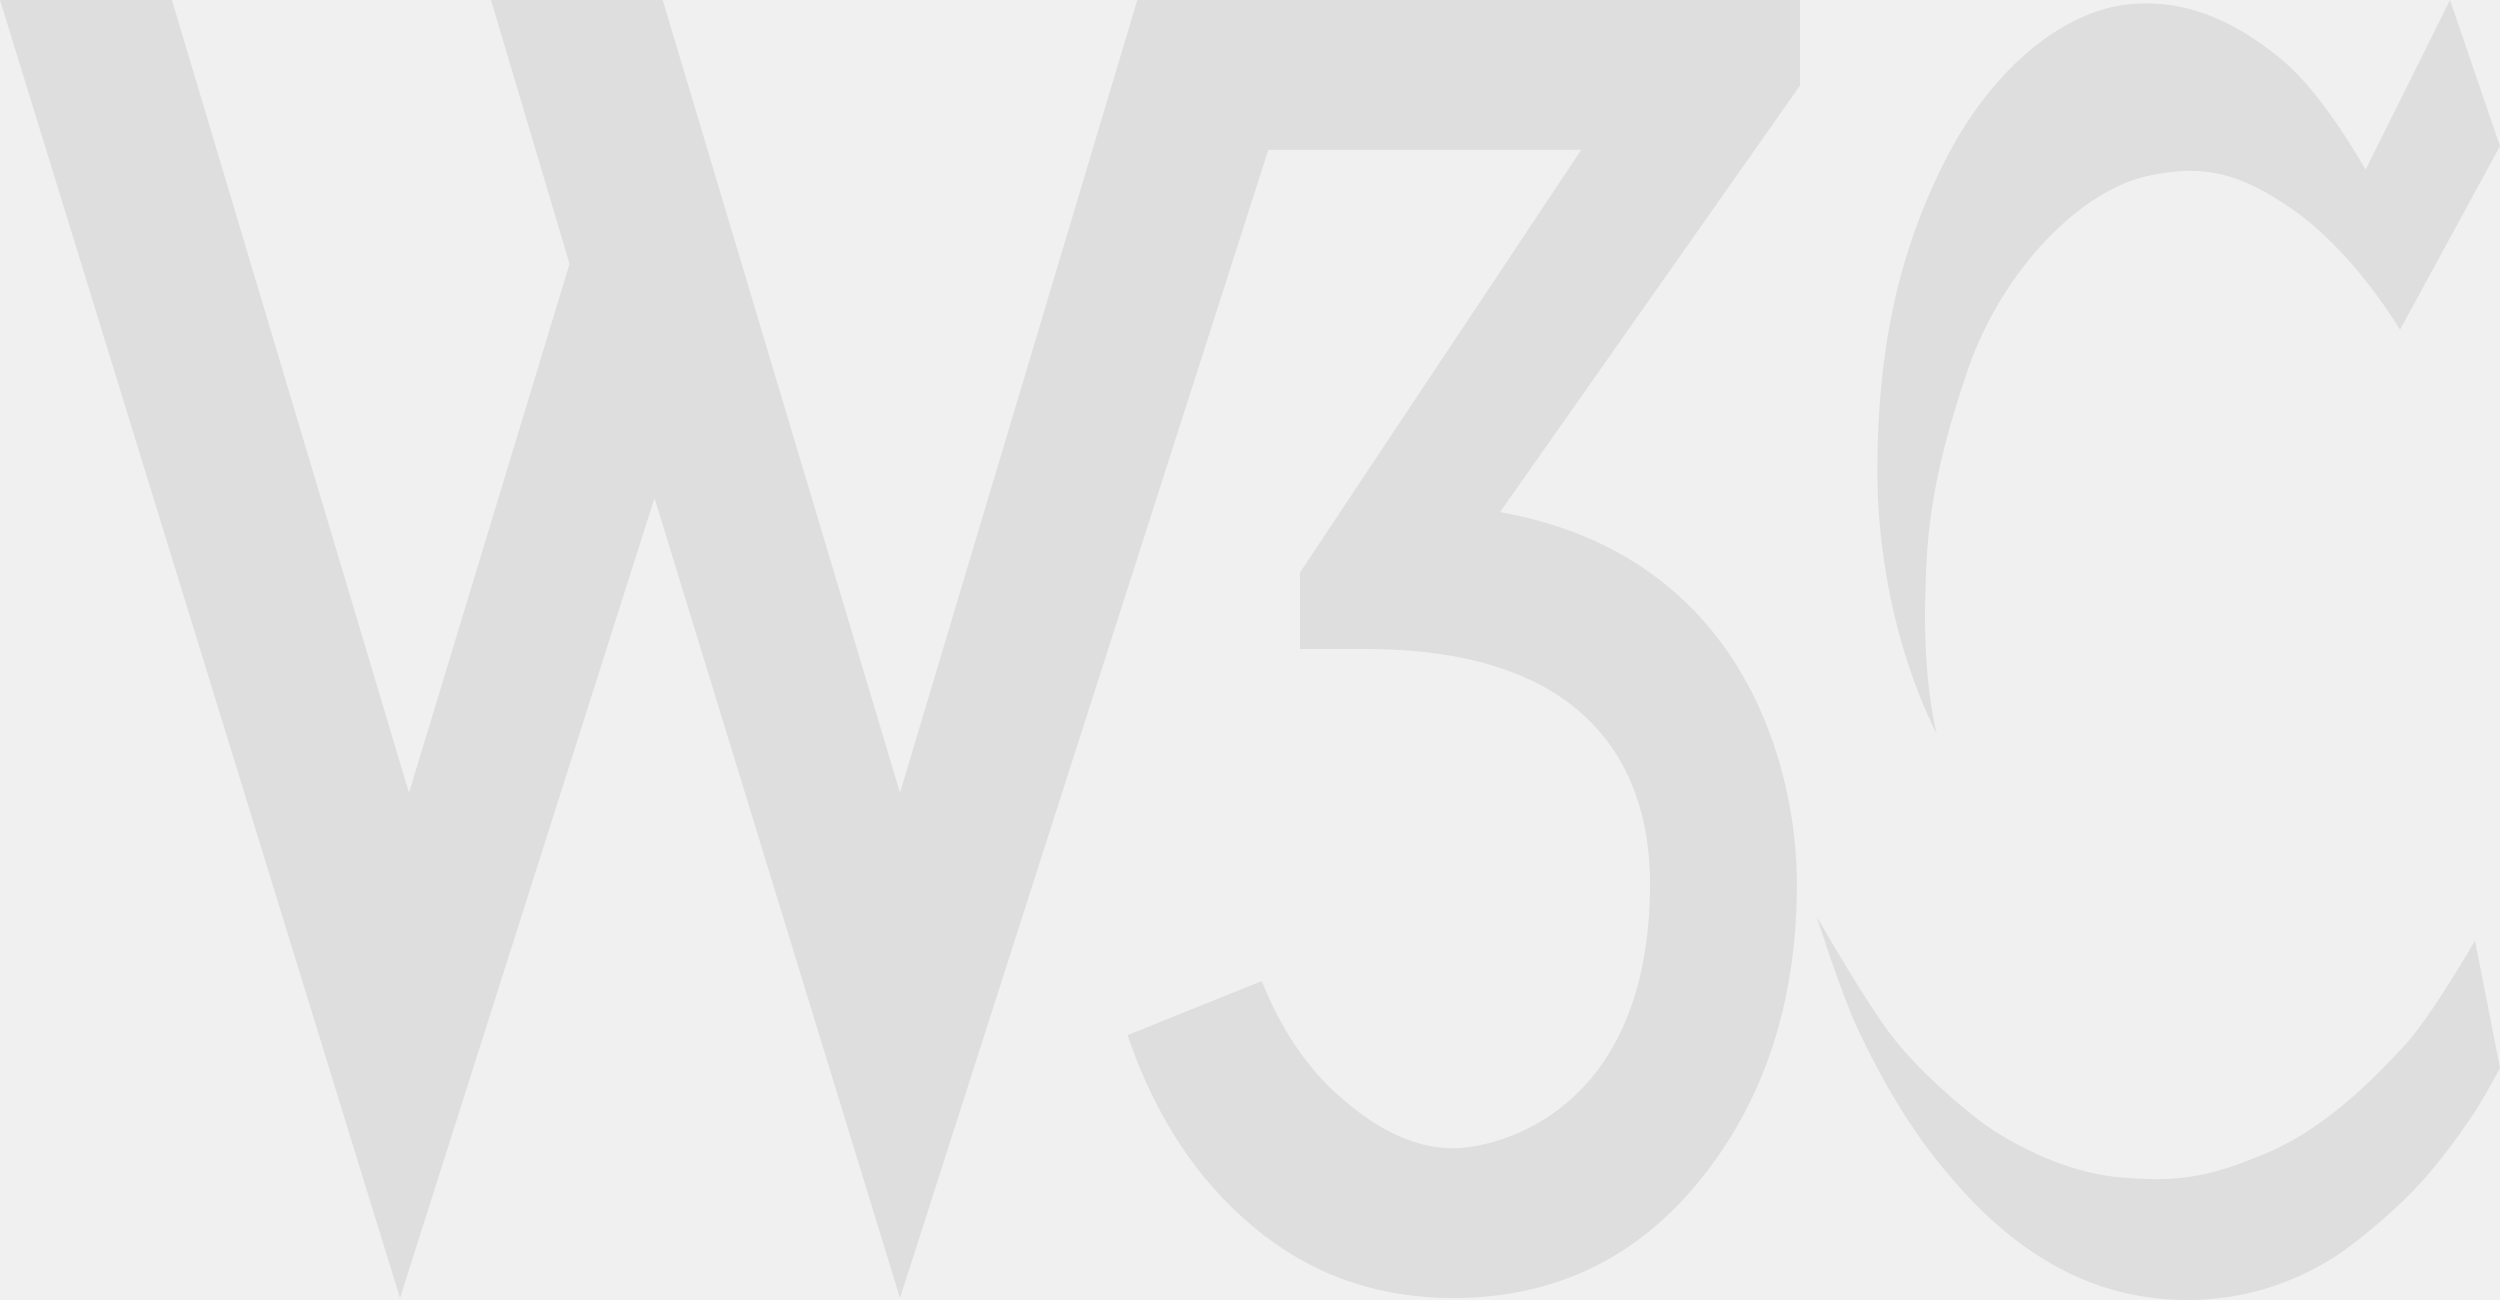
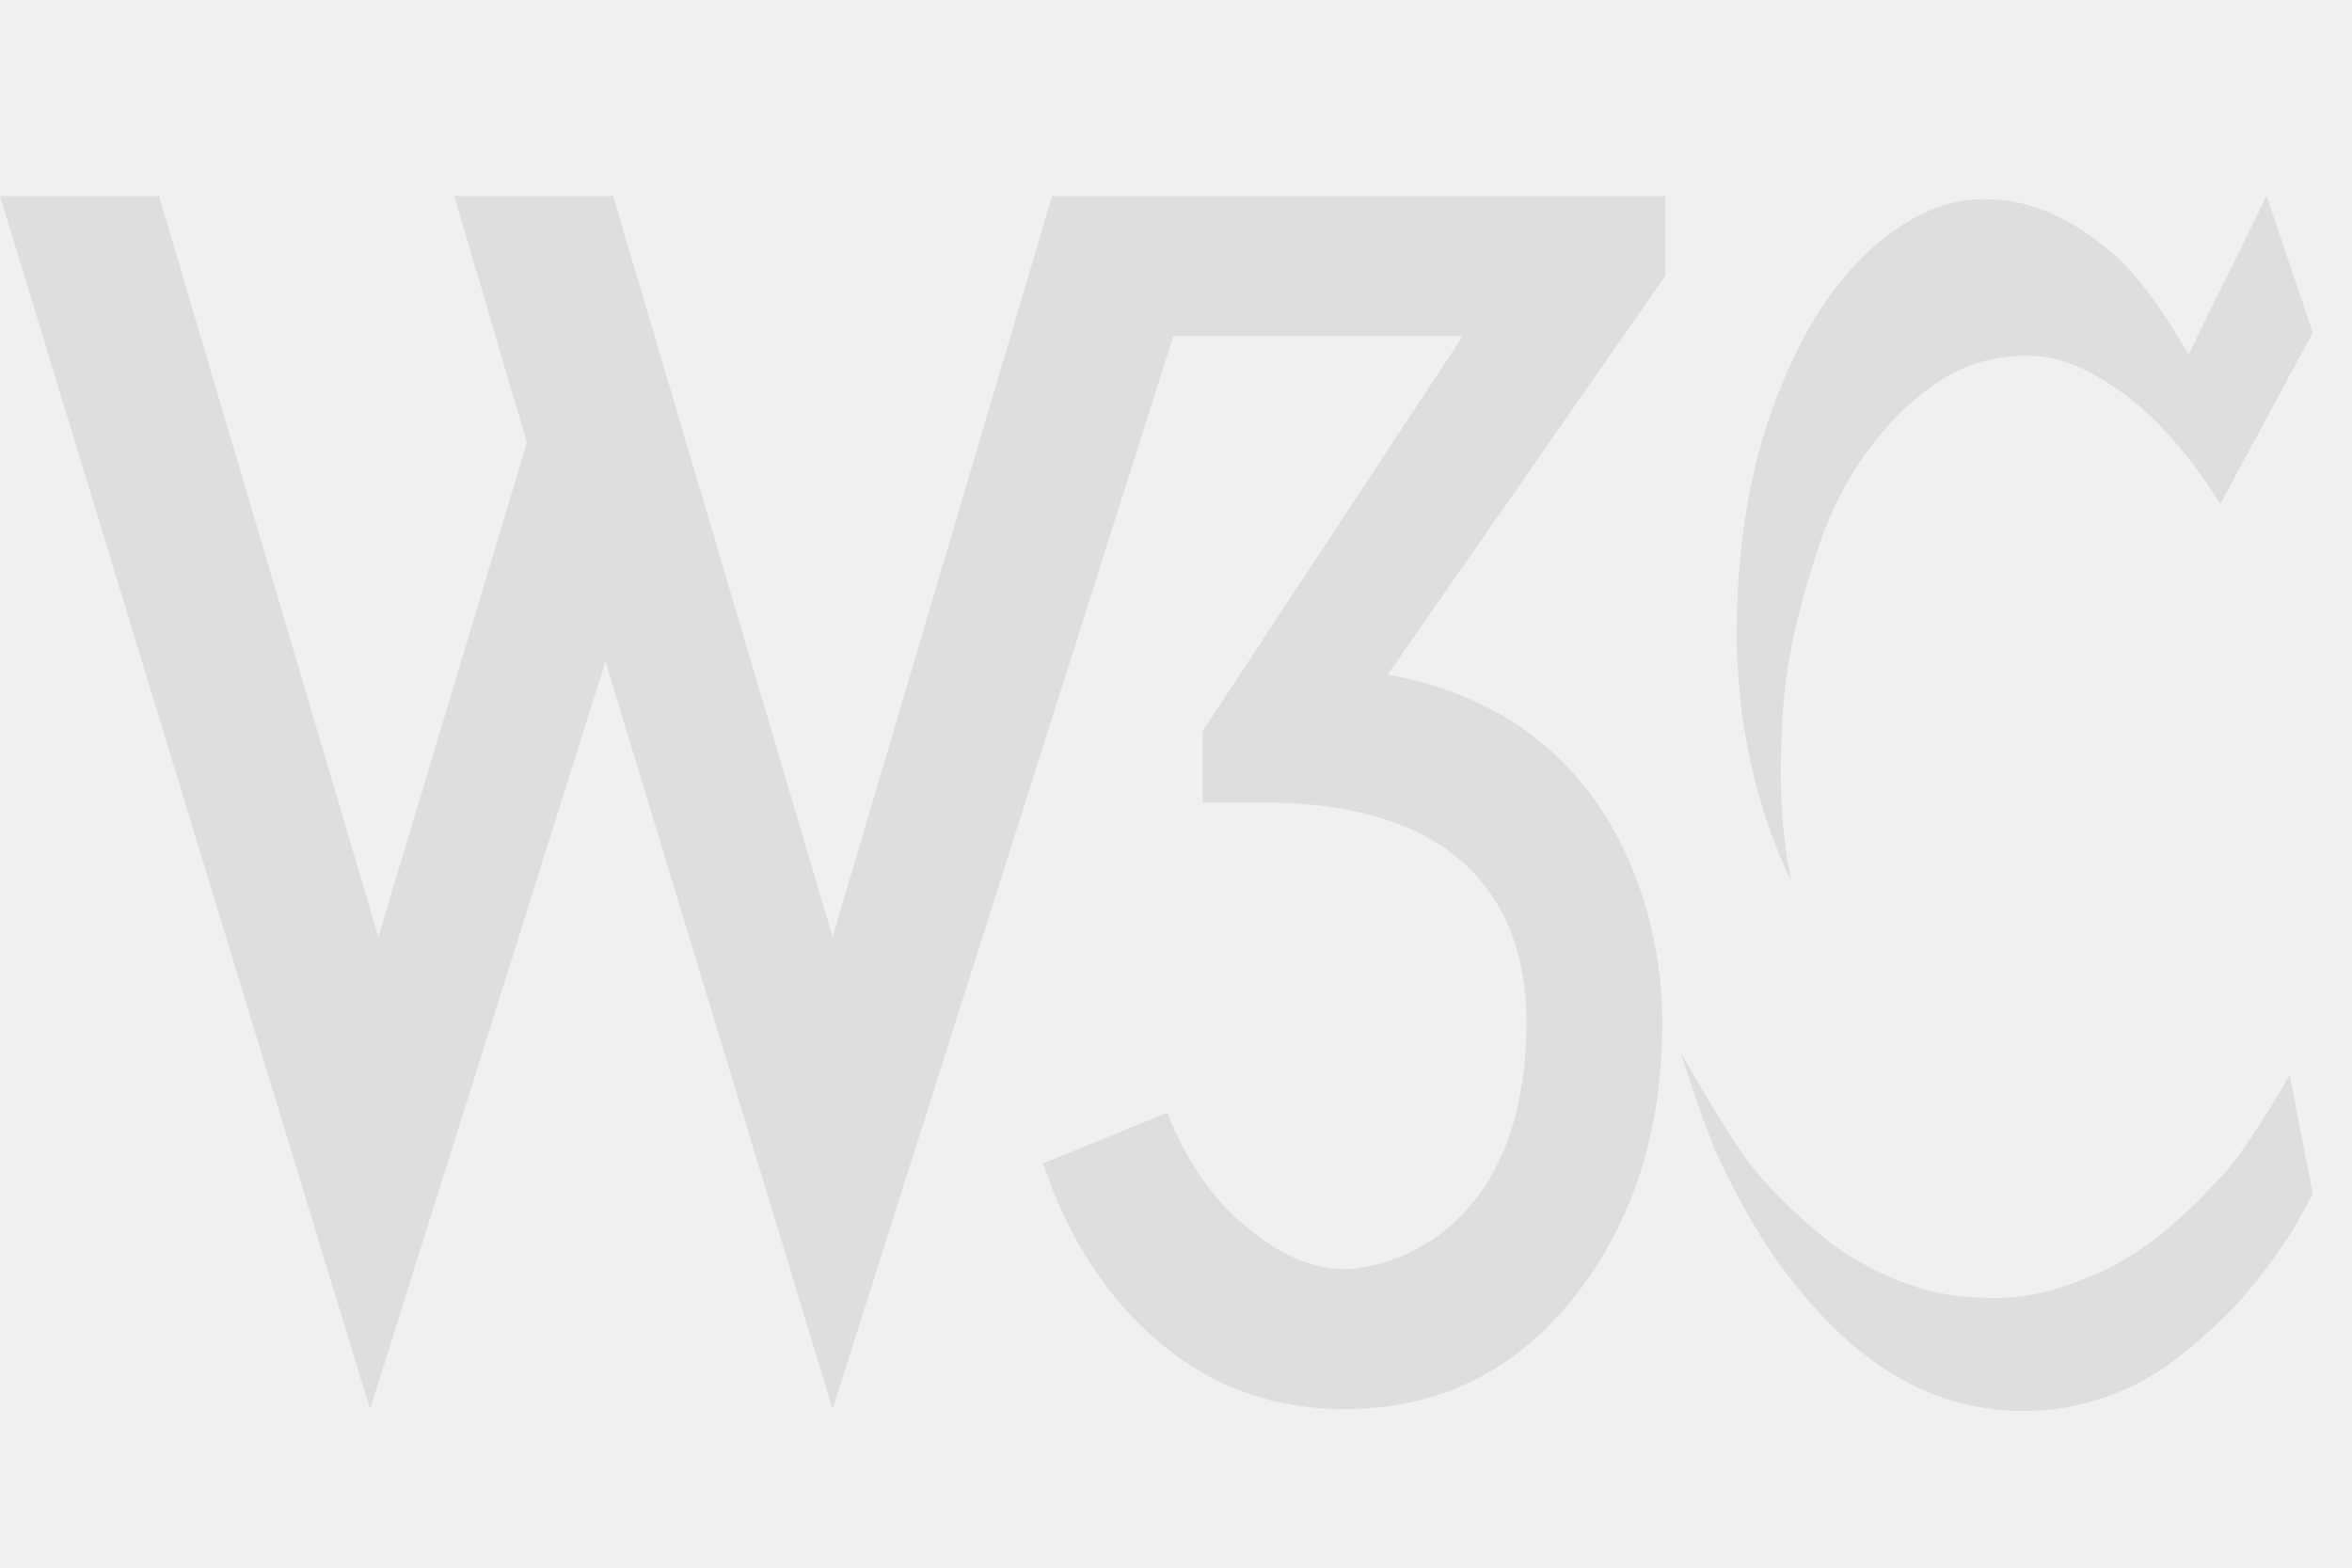
- <svg xmlns="http://www.w3.org/2000/svg" width="50" height="26" viewBox="0 0 50 26" fill="none">
-   <path d="M0 0L8 25.961L13.09 9.961L18 25.961L25.367 2.996H31.625L26 11.449V12.98H27.309C32.457 12.98 33 16.121 33 17.672C33 22.215 29.98 22.965 29.062 22.965C28.191 22.965 27.434 22.492 26.793 21.93C26.148 21.367 25.629 20.598 25.234 19.621L22.551 20.703C23.098 22.316 23.938 23.598 25.074 24.543C26.207 25.488 27.535 25.961 29.062 25.961C31.094 25.961 32.746 25.164 34.023 23.574C35.301 21.98 35.938 20.016 35.938 17.676C35.938 15.352 34.875 11.109 30 10.242L36 1.711V0H22.746L18 15.855L13.254 0H9.82L11.391 5.277L8.18 15.855L3.438 0H0ZM49 0L47.312 3.395C47.312 3.395 46.48 1.895 45.656 1.211C44.875 0.559 43.859 -0.043 42.574 0.086C41.332 0.211 39.934 1.273 38.988 3.047C37.922 5.062 37.555 7.105 37.547 9.359C37.539 12.516 38.734 14.672 38.734 14.672C38.734 14.672 38.461 13.668 38.504 11.973C38.535 10.914 38.543 9.766 39.359 7.387C40.047 5.398 41.617 3.785 43.004 3.508C44.082 3.289 44.77 3.449 45.828 4.172C47.086 5.035 48 6.594 48 6.594L50 2.922L49 0ZM36.332 18.328C36.332 18.328 36.82 19.859 37.125 20.512C37.297 20.887 37.836 22.031 38.598 23.027C39.309 23.957 40.688 25.559 42.785 25.918C44.887 26.281 46.328 25.363 46.688 25.141C47.043 24.918 47.797 24.305 48.27 23.809C48.77 23.289 49.238 22.629 49.5 22.234C49.688 21.945 50 21.359 50 21.359L49.5 18.812C49.5 18.812 48.629 20.328 48.086 20.914C47.543 21.5 46.57 22.527 45.375 23.043C44.176 23.555 43.543 23.652 42.359 23.543C41.176 23.43 40.074 22.762 39.688 22.484C39.305 22.207 38.32 21.387 37.762 20.621C37.203 19.855 36.332 18.328 36.332 18.328Z" fill="#dedede" />
+ <svg xmlns="http://www.w3.org/2000/svg" width="60" height="40" viewBox="0 0 60 40" fill="none">
+   <g clip-path="url(#clip0_4_3)">
+     <path d="M0 5L9.44 35.953L15.446 16.877L21.24 35.953L29.933 8.572H37.318L30.68 18.651V20.477H32.224C38.299 20.477 38.94 24.221 38.94 26.07C38.94 31.487 35.377 32.381 34.294 32.381C33.266 32.381 32.372 31.818 31.616 31.147C30.855 30.476 30.242 29.559 29.777 28.394L26.61 29.684C27.255 31.608 28.246 33.136 29.588 34.263C30.924 35.39 32.492 35.953 34.294 35.953C36.691 35.953 38.64 35.003 40.148 33.108C41.655 31.207 42.406 28.865 42.406 26.075C42.406 23.304 41.153 18.246 35.4 17.212L42.48 7.04V5H26.84L21.24 23.905L15.64 5H11.588L13.441 11.292L9.652 23.905L4.056 5H0ZM57.82 5L55.829 9.047C55.829 9.047 54.847 7.259 53.874 6.444C52.953 5.666 51.754 4.949 50.238 5.102C48.772 5.252 47.122 6.518 46.006 8.633C44.748 11.036 44.315 13.472 44.305 16.159C44.296 19.922 45.707 22.493 45.707 22.493C45.707 22.493 45.384 21.297 45.435 19.275C45.471 18.013 45.481 16.644 46.444 13.807C47.255 11.437 49.108 9.513 50.745 9.182C52.017 8.922 52.828 9.113 54.077 9.974C55.561 11.004 56.64 12.862 56.64 12.862L59 8.484L57.82 5ZM42.872 26.853C42.872 26.853 43.448 28.678 43.807 29.456C44.01 29.903 44.646 31.268 45.545 32.456C46.384 33.564 48.011 35.474 50.486 35.902C52.966 36.335 54.667 35.241 55.091 34.975C55.511 34.71 56.4 33.979 56.958 33.387C57.548 32.768 58.101 31.981 58.41 31.51C58.631 31.166 59 30.467 59 30.467L58.41 27.43C58.41 27.43 57.382 29.237 56.741 29.936C56.101 30.635 54.953 31.86 53.542 32.474C52.127 33.084 51.381 33.201 49.984 33.071C48.587 32.935 47.288 32.139 46.831 31.808C46.38 31.478 45.218 30.5 44.559 29.587C43.9 28.674 42.872 26.853 42.872 26.853Z" fill="#DEDEDE" />
+   </g>
+   <defs>
+     <clipPath id="clip0_4_3">
+       <rect width="59" height="31" fill="white" transform="translate(0 5)" />
+     </clipPath>
+   </defs>
</svg>
